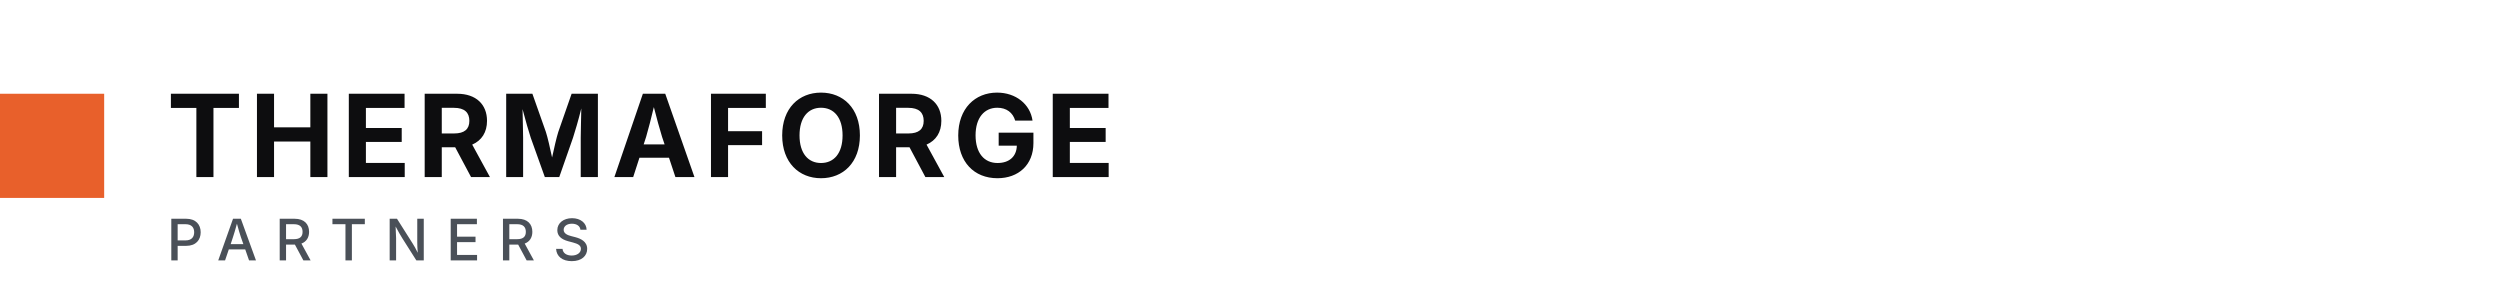
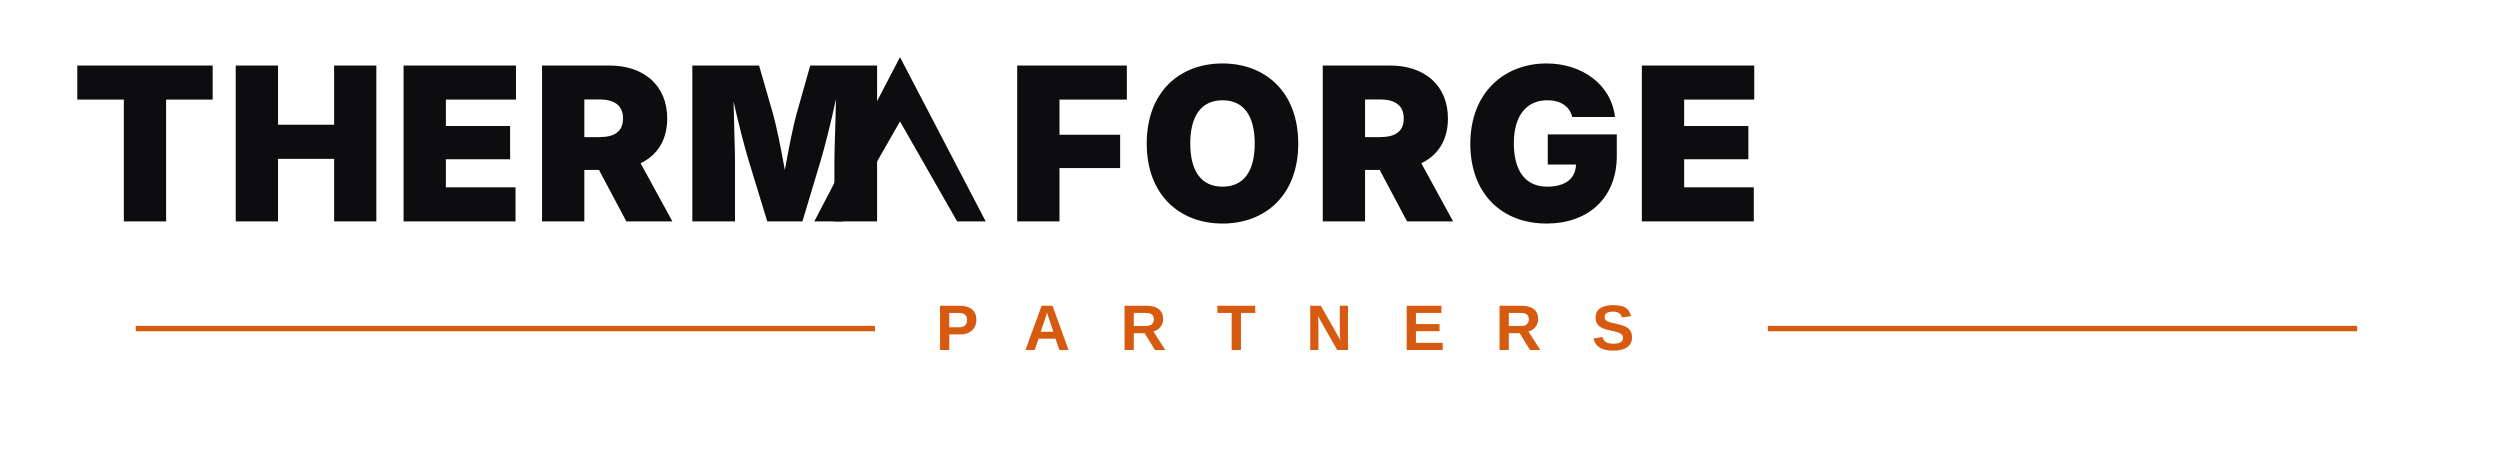
- <svg xmlns="http://www.w3.org/2000/svg" viewBox="0 0 480 56" role="img" aria-label="ThermaForge Partners">
-   <rect x="0" y="18" width="20" height="20" fill="#E8602B" />
-   <text x="32" y="34" font-family="Inter, system-ui, sans-serif" font-size="22" font-weight="700" letter-spacing="1.2" fill="#0D0D0F">THERMAFORGE</text>
-   <text x="32" y="50" font-family="Inter, system-ui, sans-serif" font-size="11" font-weight="500" letter-spacing="3.4" fill="#4A5058">PARTNERS</text>
+ <svg xmlns="http://www.w3.org/2000/svg" viewBox="0 0 700 130" role="img" aria-label="ThermaForge Partners">
+   <style>
+     .therm { font-family: 'Helvetica Neue', 'Arial Black', Inter, sans-serif; font-weight: 900; font-size: 60px; letter-spacing: 2px; fill: #0D0D0F; }
+     .partners { font-family: 'Helvetica Neue', Arial, Inter, sans-serif; font-weight: 600; font-size: 18px; letter-spacing: 14px; fill: #D75A11; }
+   </style>
+   <text x="20" y="62" class="therm">THERM</text>
+   <g transform="translate(228, 16)">
+     <polygon points="0,46 24,0 48,46 40,46 24,18 8,46" fill="#0D0D0F" />
+   </g>
+   <text x="282" y="62" class="therm">FORGE</text>
+   <line x1="38" y1="92" x2="245" y2="92" stroke="#D75A11" stroke-width="1.5" />
+   <line x1="495" y1="92" x2="660" y2="92" stroke="#D75A11" stroke-width="1.5" />
+   <text x="262" y="98" class="partners">PARTNERS</text>
</svg>
